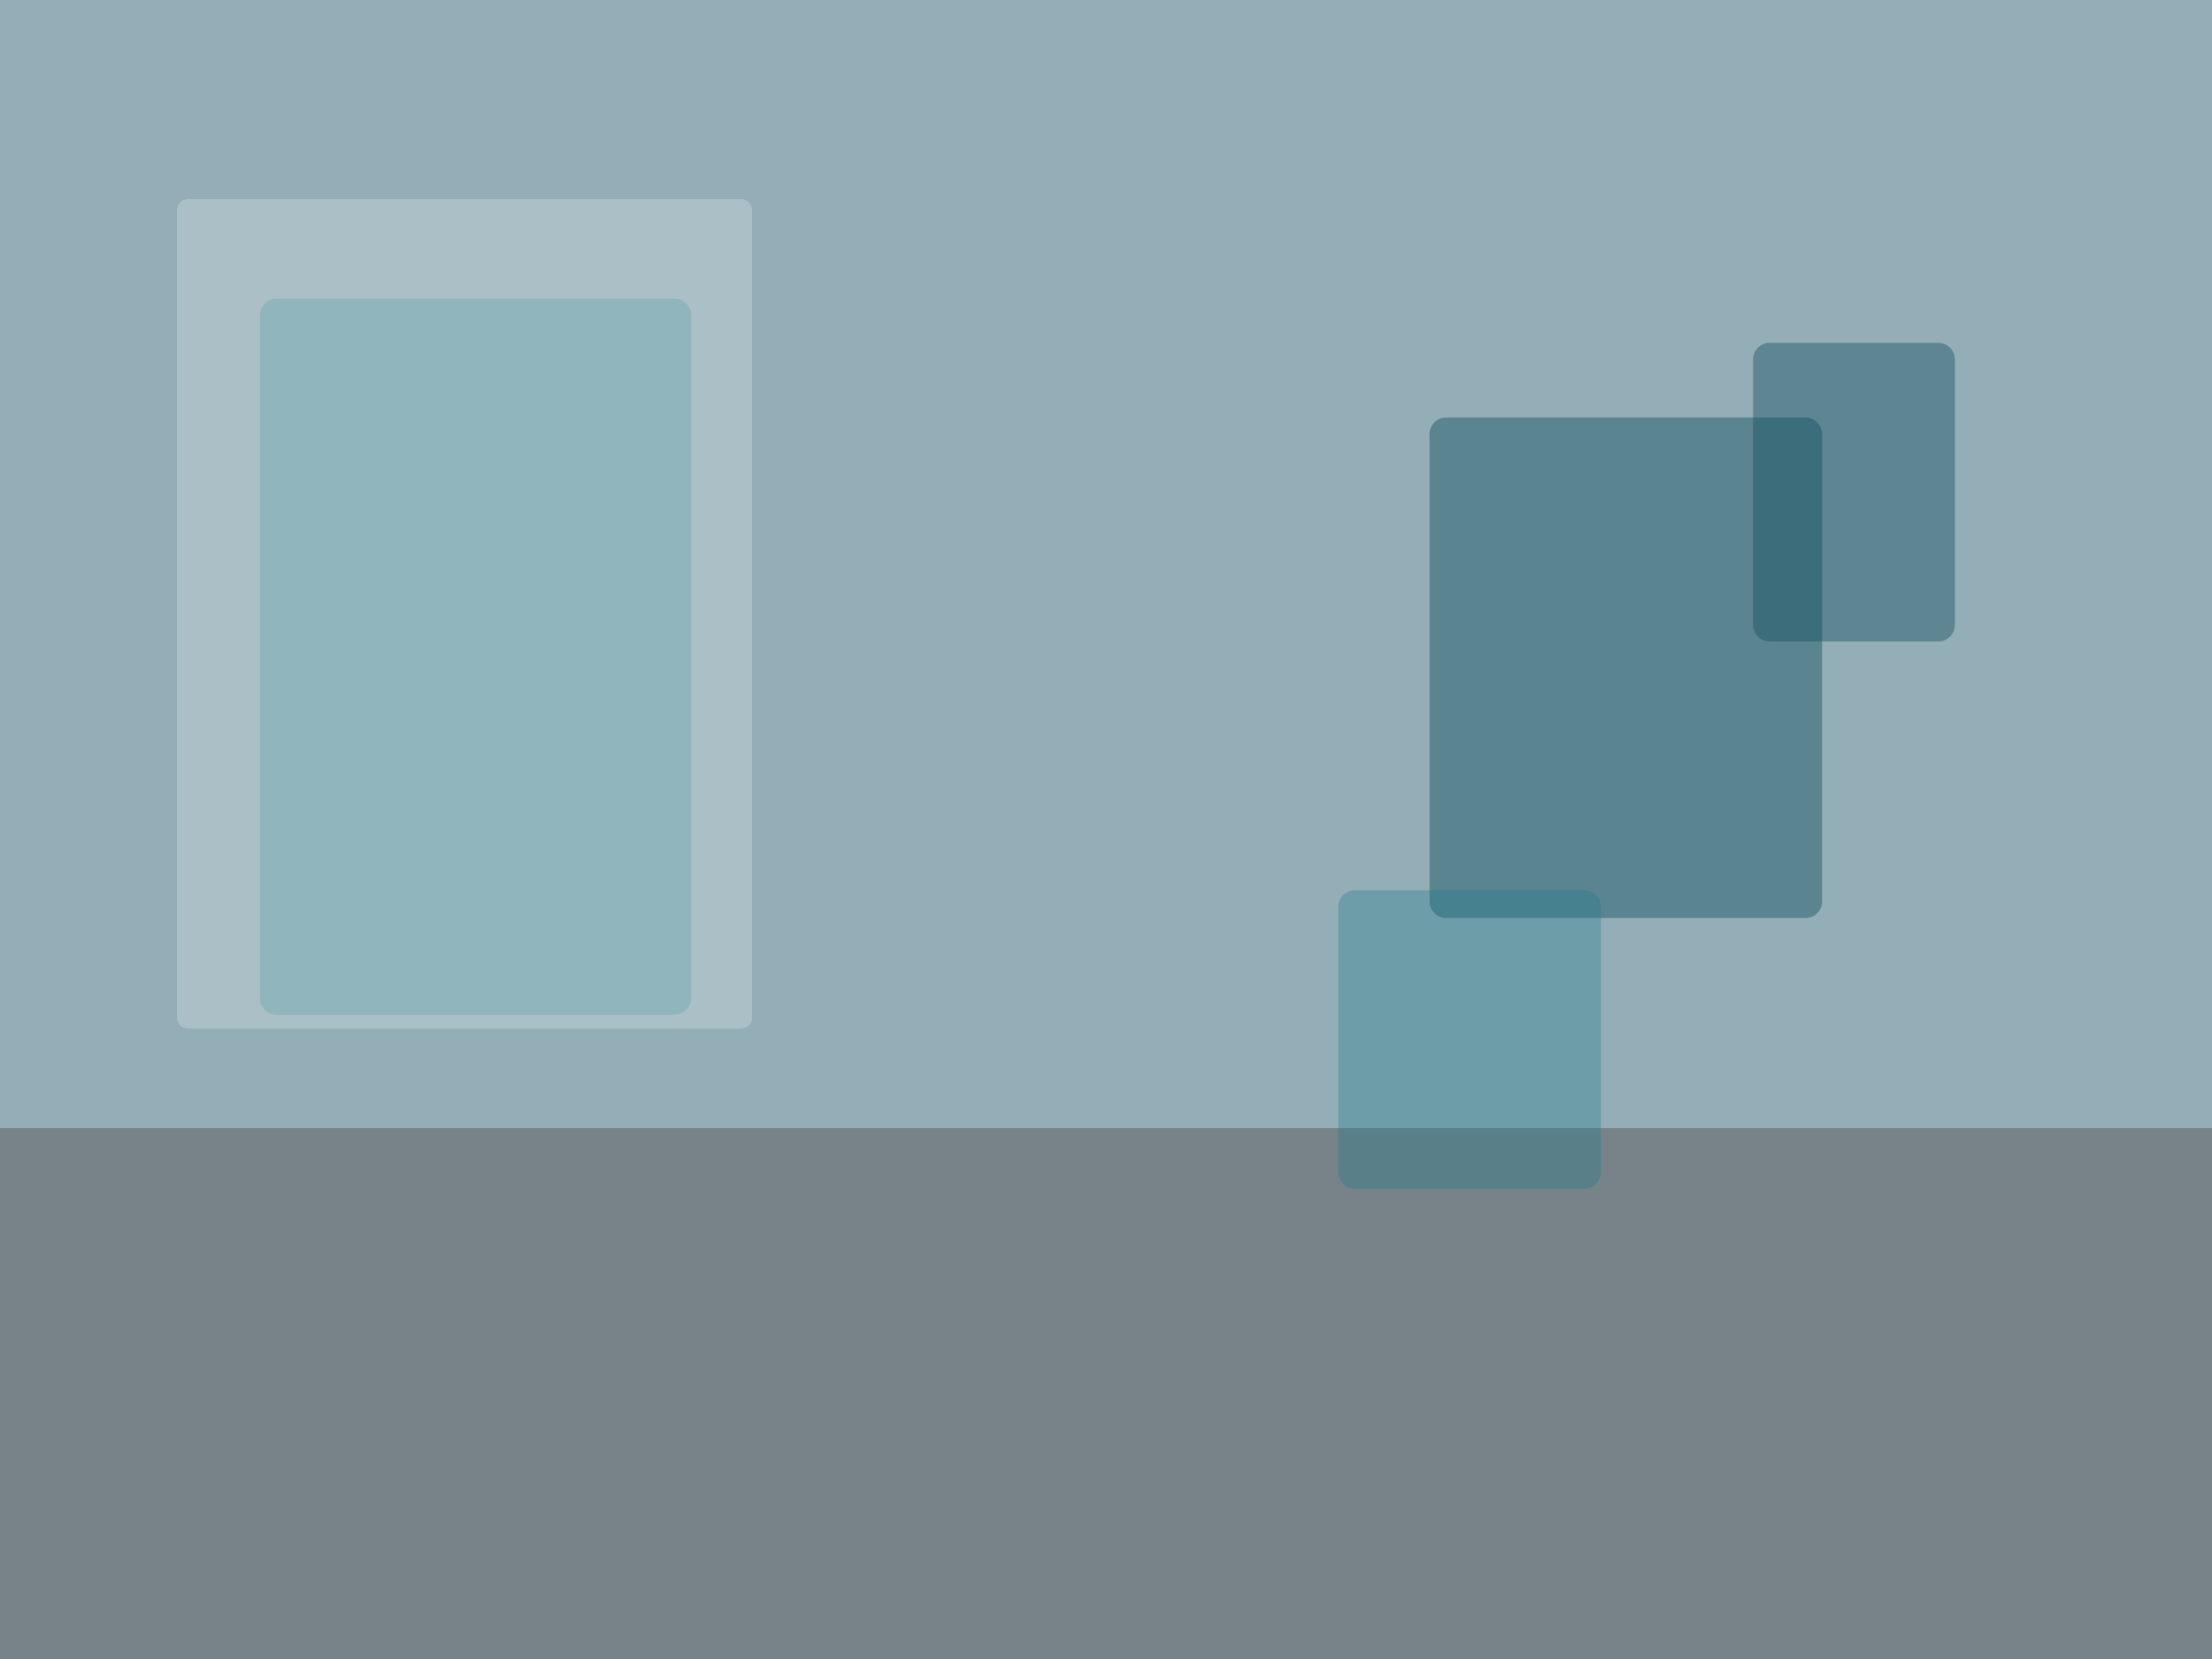
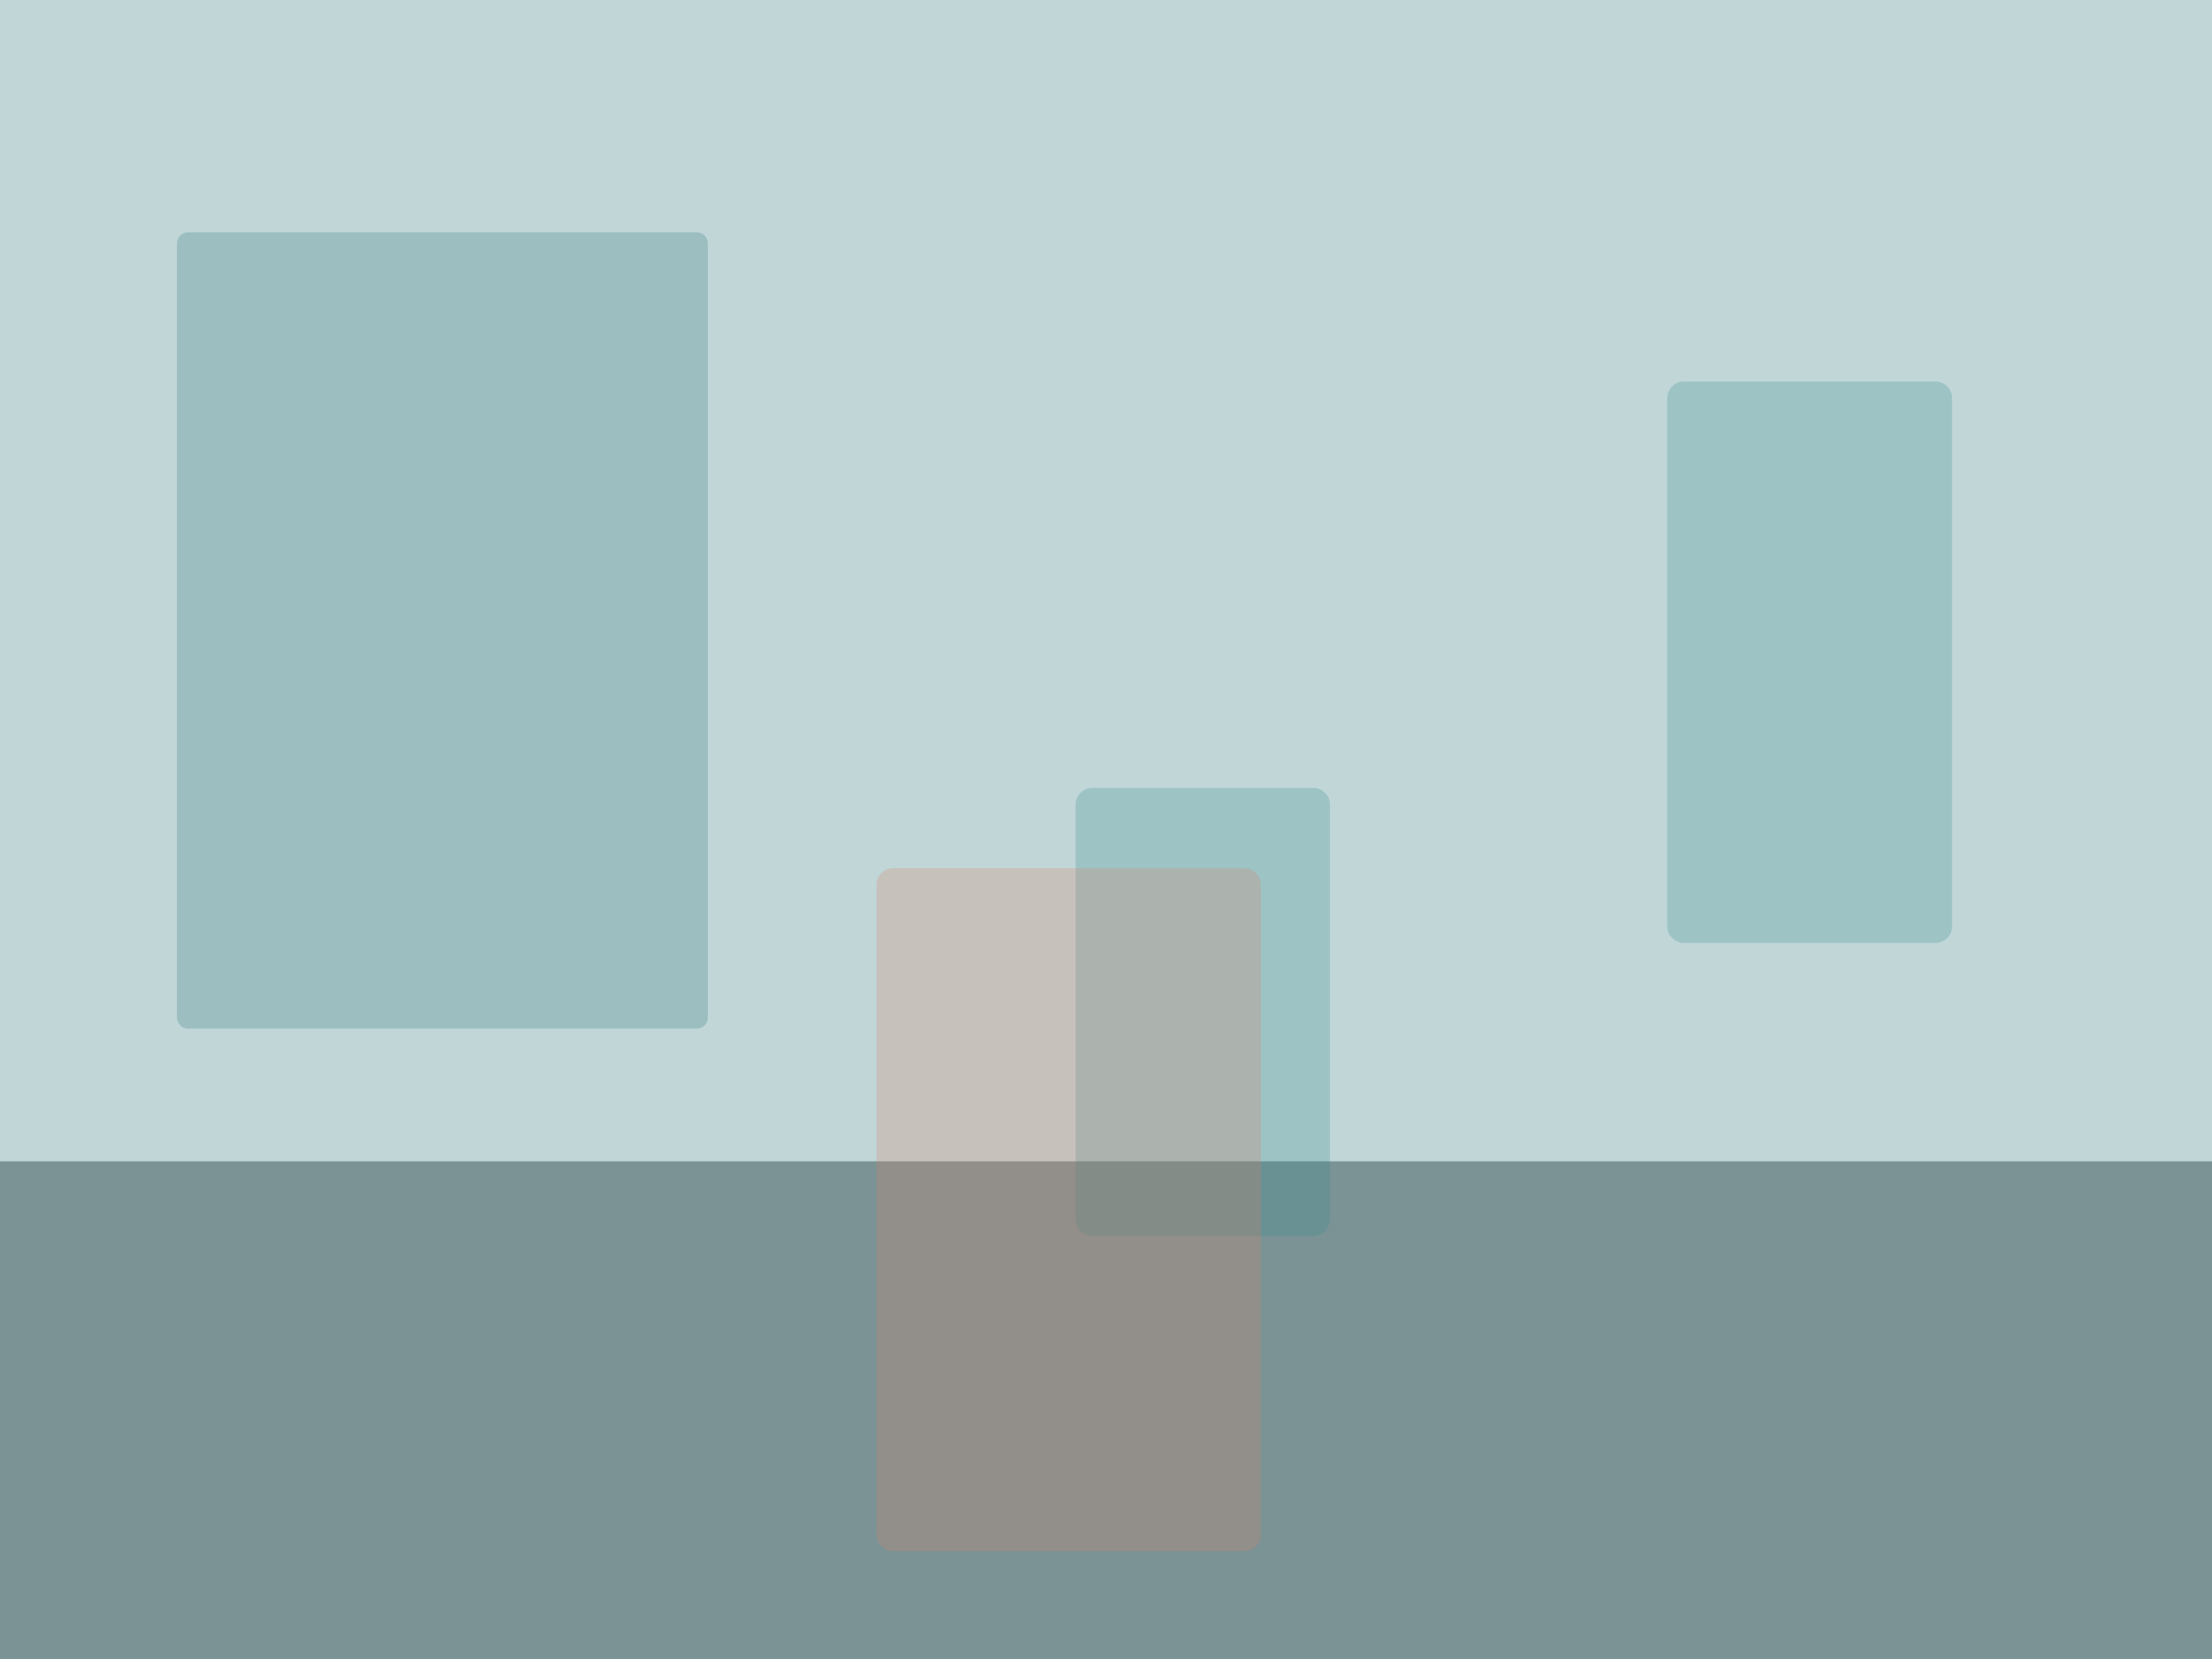
<svg xmlns="http://www.w3.org/2000/svg" viewBox="0 0 800 600" width="800" height="600">
-   <rect width="800" height="600" fill="#93aeb6" />
-   <rect y="408" width="800" height="192" fill="#616162" opacity="0.55" />
-   <rect x="517" y="151" width="142" height="181" rx="6" fill="#0F4C5C" opacity="0.43" />
-   <rect x="94" y="108" width="156" height="259" rx="6" fill="#1B7A8C" opacity="0.44" />
-   <rect x="484" y="322" width="95" height="108" rx="6" fill="#1B7A8C" opacity="0.33" />
-   <rect x="634" y="124" width="73" height="108" rx="6" fill="#0F4C5C" opacity="0.40" />
-   <rect x="64" y="72" width="208" height="300" rx="4" fill="#c3d2d6" opacity="0.5" />
+   <rect width="800" height="600" fill="#c0d6d7" />
+   <rect y="420" width="800" height="180" fill="#132f33" opacity="0.4" />
+   <rect x="389" y="285" width="92" height="162" rx="6" fill="#348a90" opacity="0.25" />
+   <rect x="317" y="314" width="139" height="247" rx="6" fill="#e07a5f" opacity="0.23" />
+   <rect x="603" y="138" width="103" height="203" rx="6" fill="#348a90" opacity="0.25" />
+   <rect x="64" y="84" width="192" height="288" rx="4" fill="#1d6b70" opacity="0.22" />
</svg>
